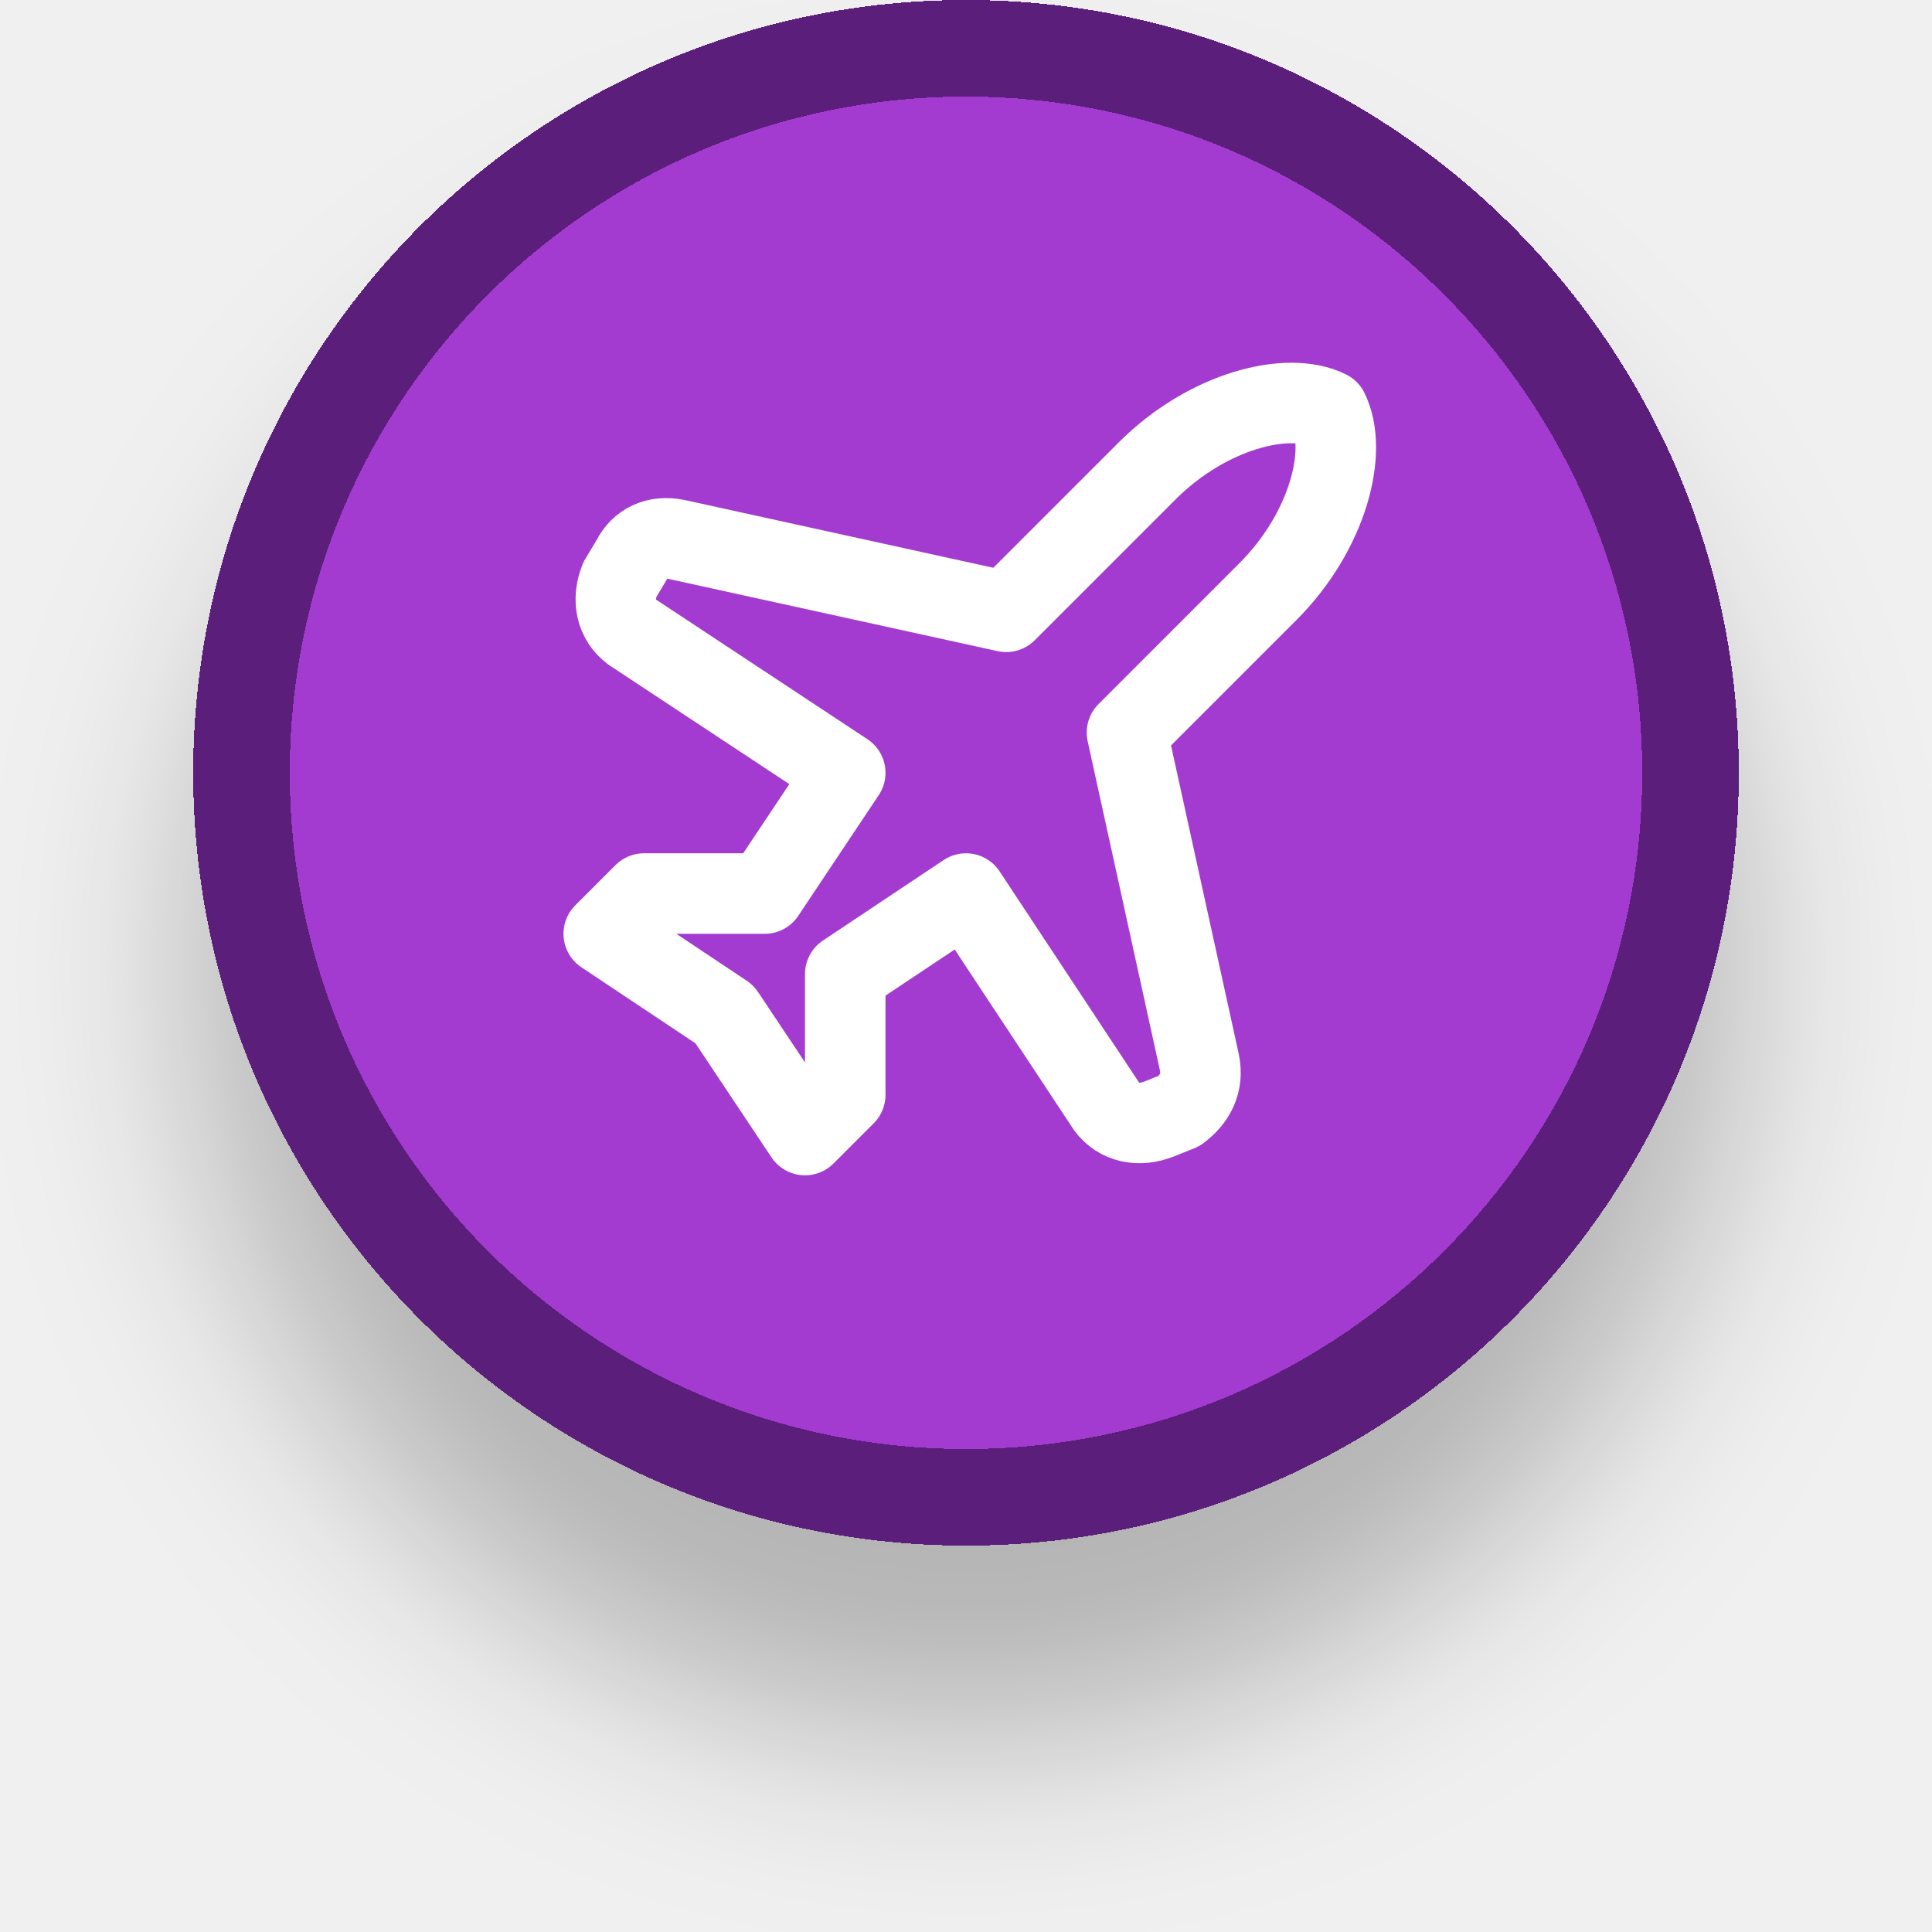
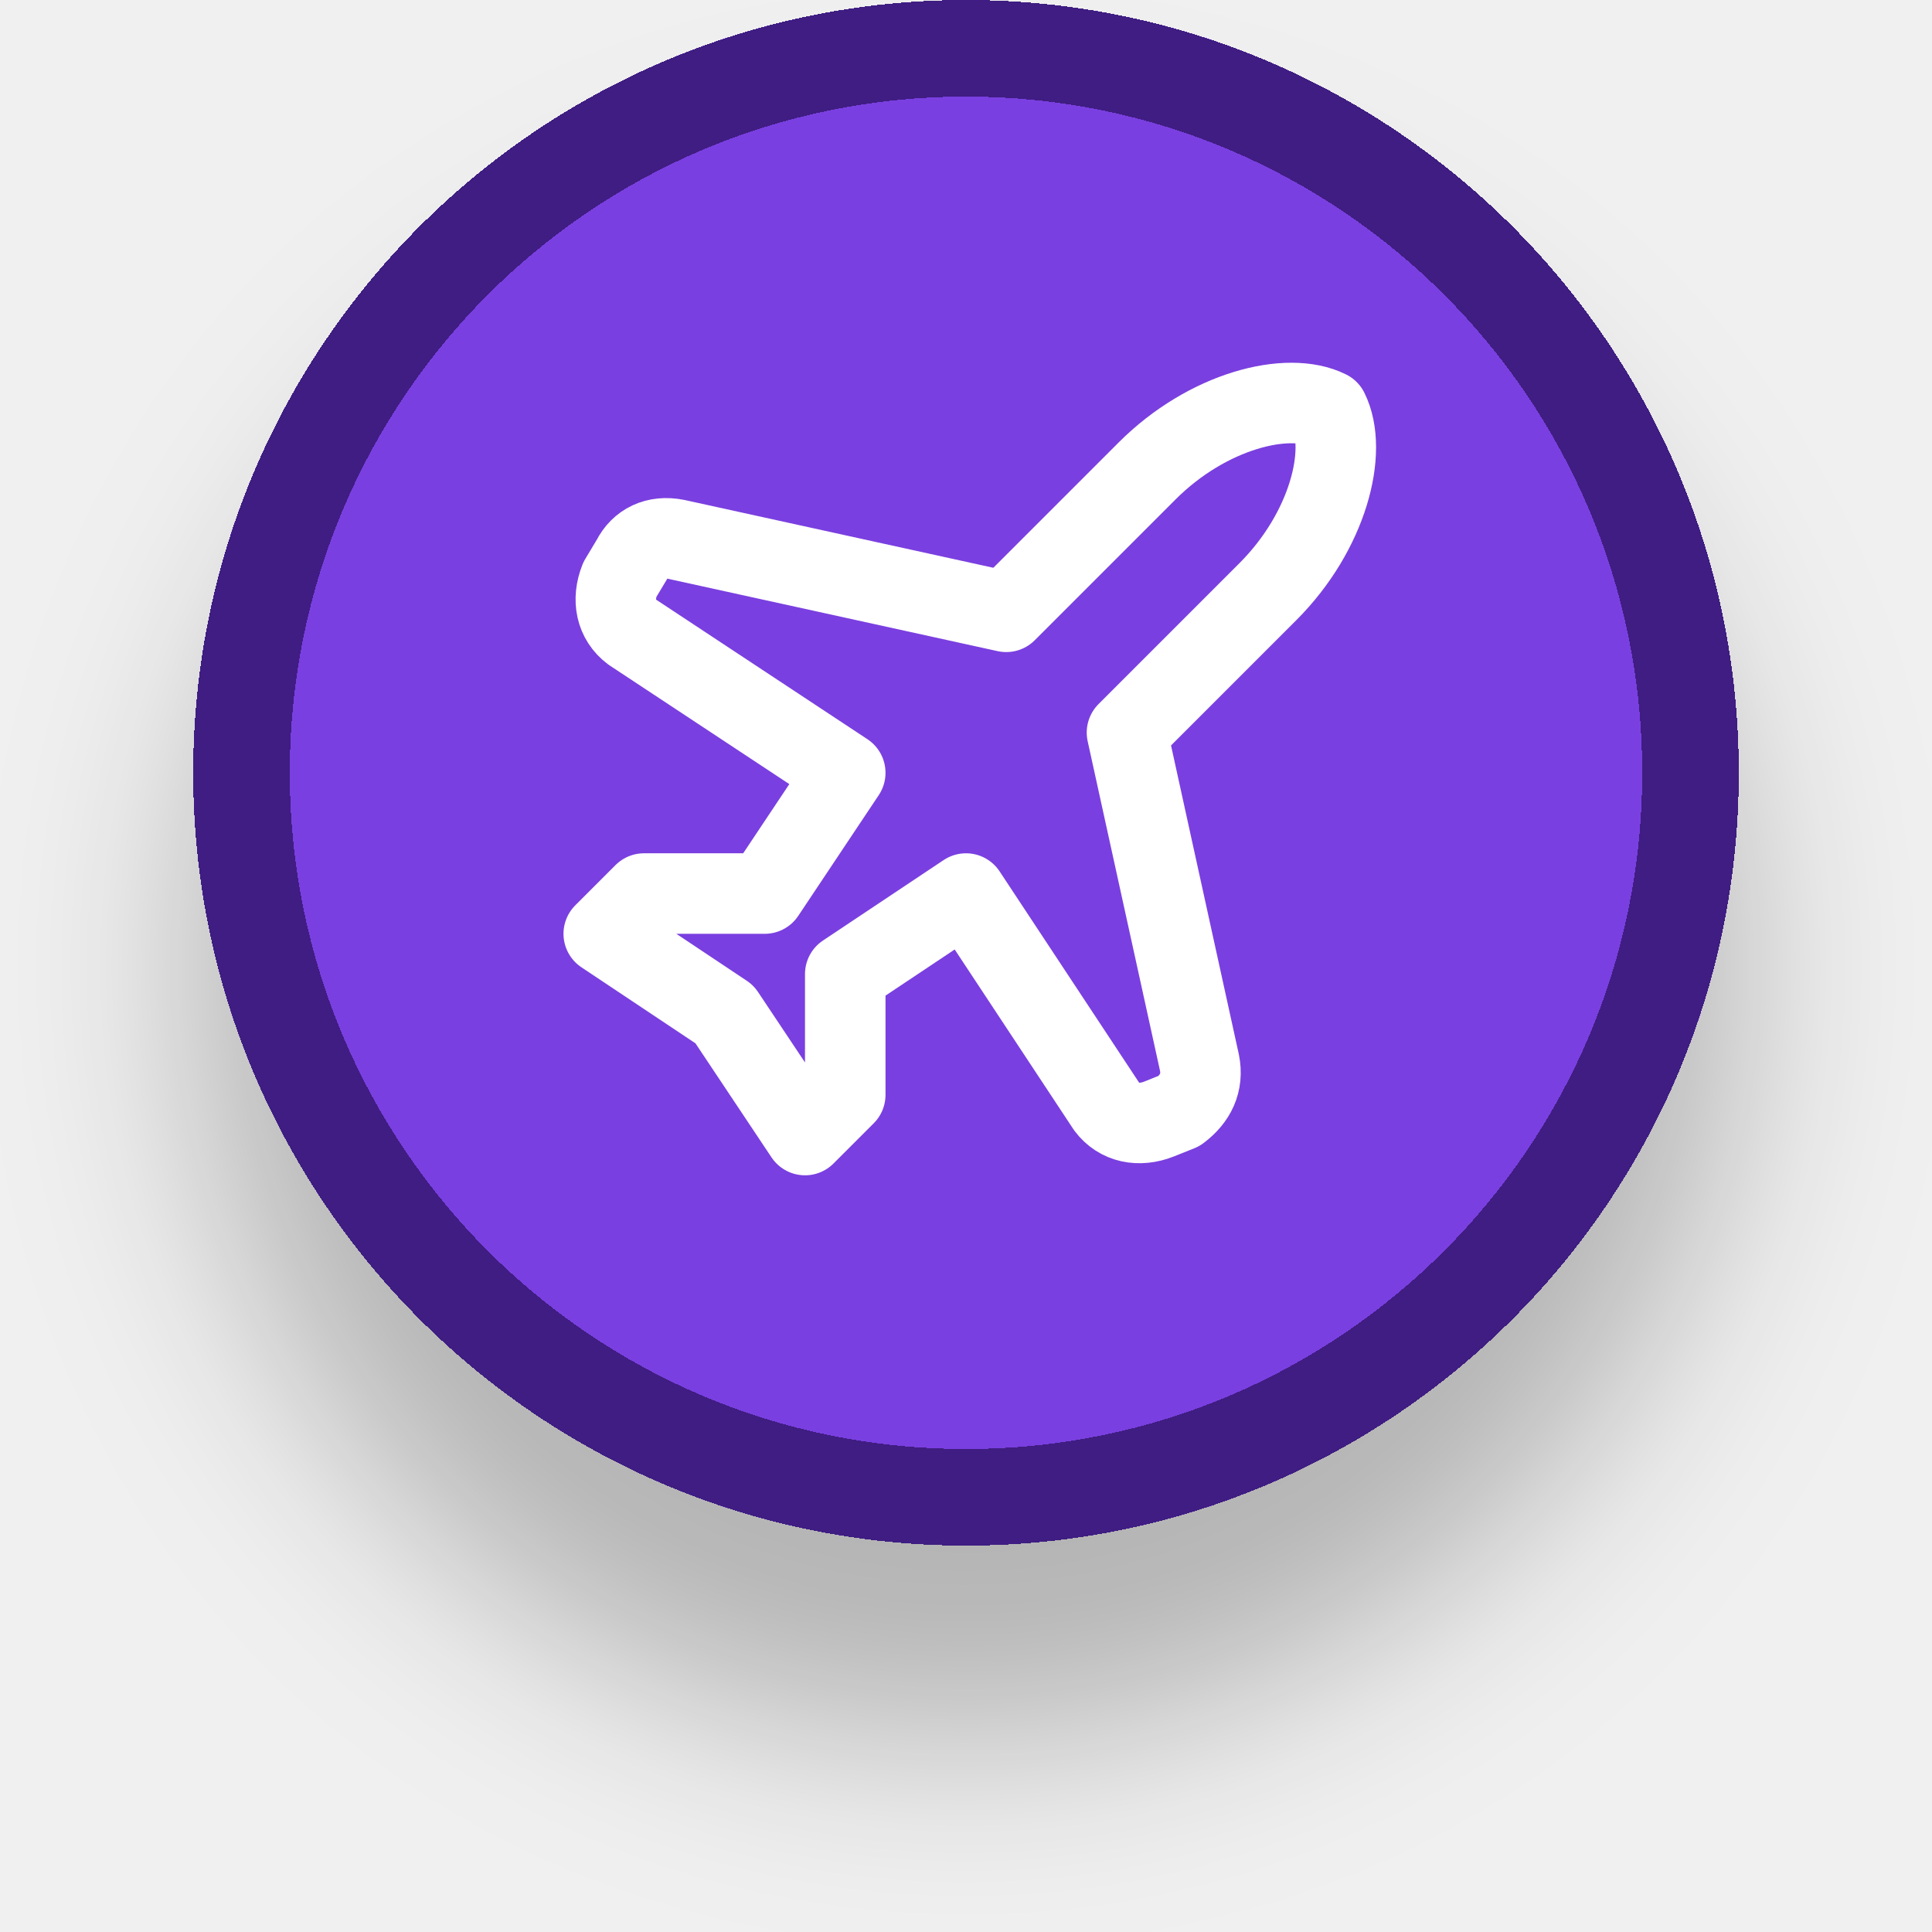
<svg xmlns="http://www.w3.org/2000/svg" width="40" height="40" viewBox="0 0 40 40" fill="none">
  <g filter="url(#filter0_d_610_10620)">
-     <rect x="4" width="32" height="32" rx="16" fill="#A33BD1" shape-rendering="crispEdges" />
-     <rect x="5" y="1" width="30" height="30" rx="15" stroke="#5B1E7A" stroke-width="2" shape-rendering="crispEdges" />
+     <rect x="4" width="32" height="32" rx="16" fill="#7A3FE0" shape-rendering="crispEdges" />
+     <rect x="5" y="1" width="30" height="30" rx="15" stroke="#3F1D82" stroke-width="2" shape-rendering="crispEdges" />
    <path d="M24.833 22L23.333 15.167L26.25 12.25C27.5 11 27.917 9.333 27.5 8.5C26.667 8.083 25 8.5 23.75 9.75L20.833 12.667L14 11.167C13.583 11.083 13.25 11.25 13.083 11.583L12.833 12C12.667 12.417 12.75 12.833 13.083 13.083L17.5 16L15.833 18.5H13.333L12.5 19.333L15 21L16.667 23.5L17.5 22.667V20.167L20 18.5L22.917 22.917C23.167 23.25 23.583 23.333 24 23.167L24.417 23C24.75 22.75 24.917 22.417 24.833 22Z" stroke="white" stroke-width="1.667" stroke-linecap="round" stroke-linejoin="round" />
  </g>
  <defs>
    <filter id="filter0_d_610_10620" x="0" y="0" width="40" height="40" filterUnits="userSpaceOnUse" color-interpolation-filters="sRGB">
      <feFlood flood-opacity="0" result="BackgroundImageFix" />
      <feColorMatrix in="SourceAlpha" type="matrix" values="0 0 0 0 0 0 0 0 0 0 0 0 0 0 0 0 0 0 127 0" result="hardAlpha" />
      <feOffset dy="4" />
      <feGaussianBlur stdDeviation="2" />
      <feComposite in2="hardAlpha" operator="out" />
      <feColorMatrix type="matrix" values="0 0 0 0 0 0 0 0 0 0 0 0 0 0 0 0 0 0 0.25 0" />
      <feBlend mode="normal" in2="BackgroundImageFix" result="effect1_dropShadow_610_10620" />
      <feBlend mode="normal" in="SourceGraphic" in2="effect1_dropShadow_610_10620" result="shape" />
    </filter>
  </defs>
</svg>
